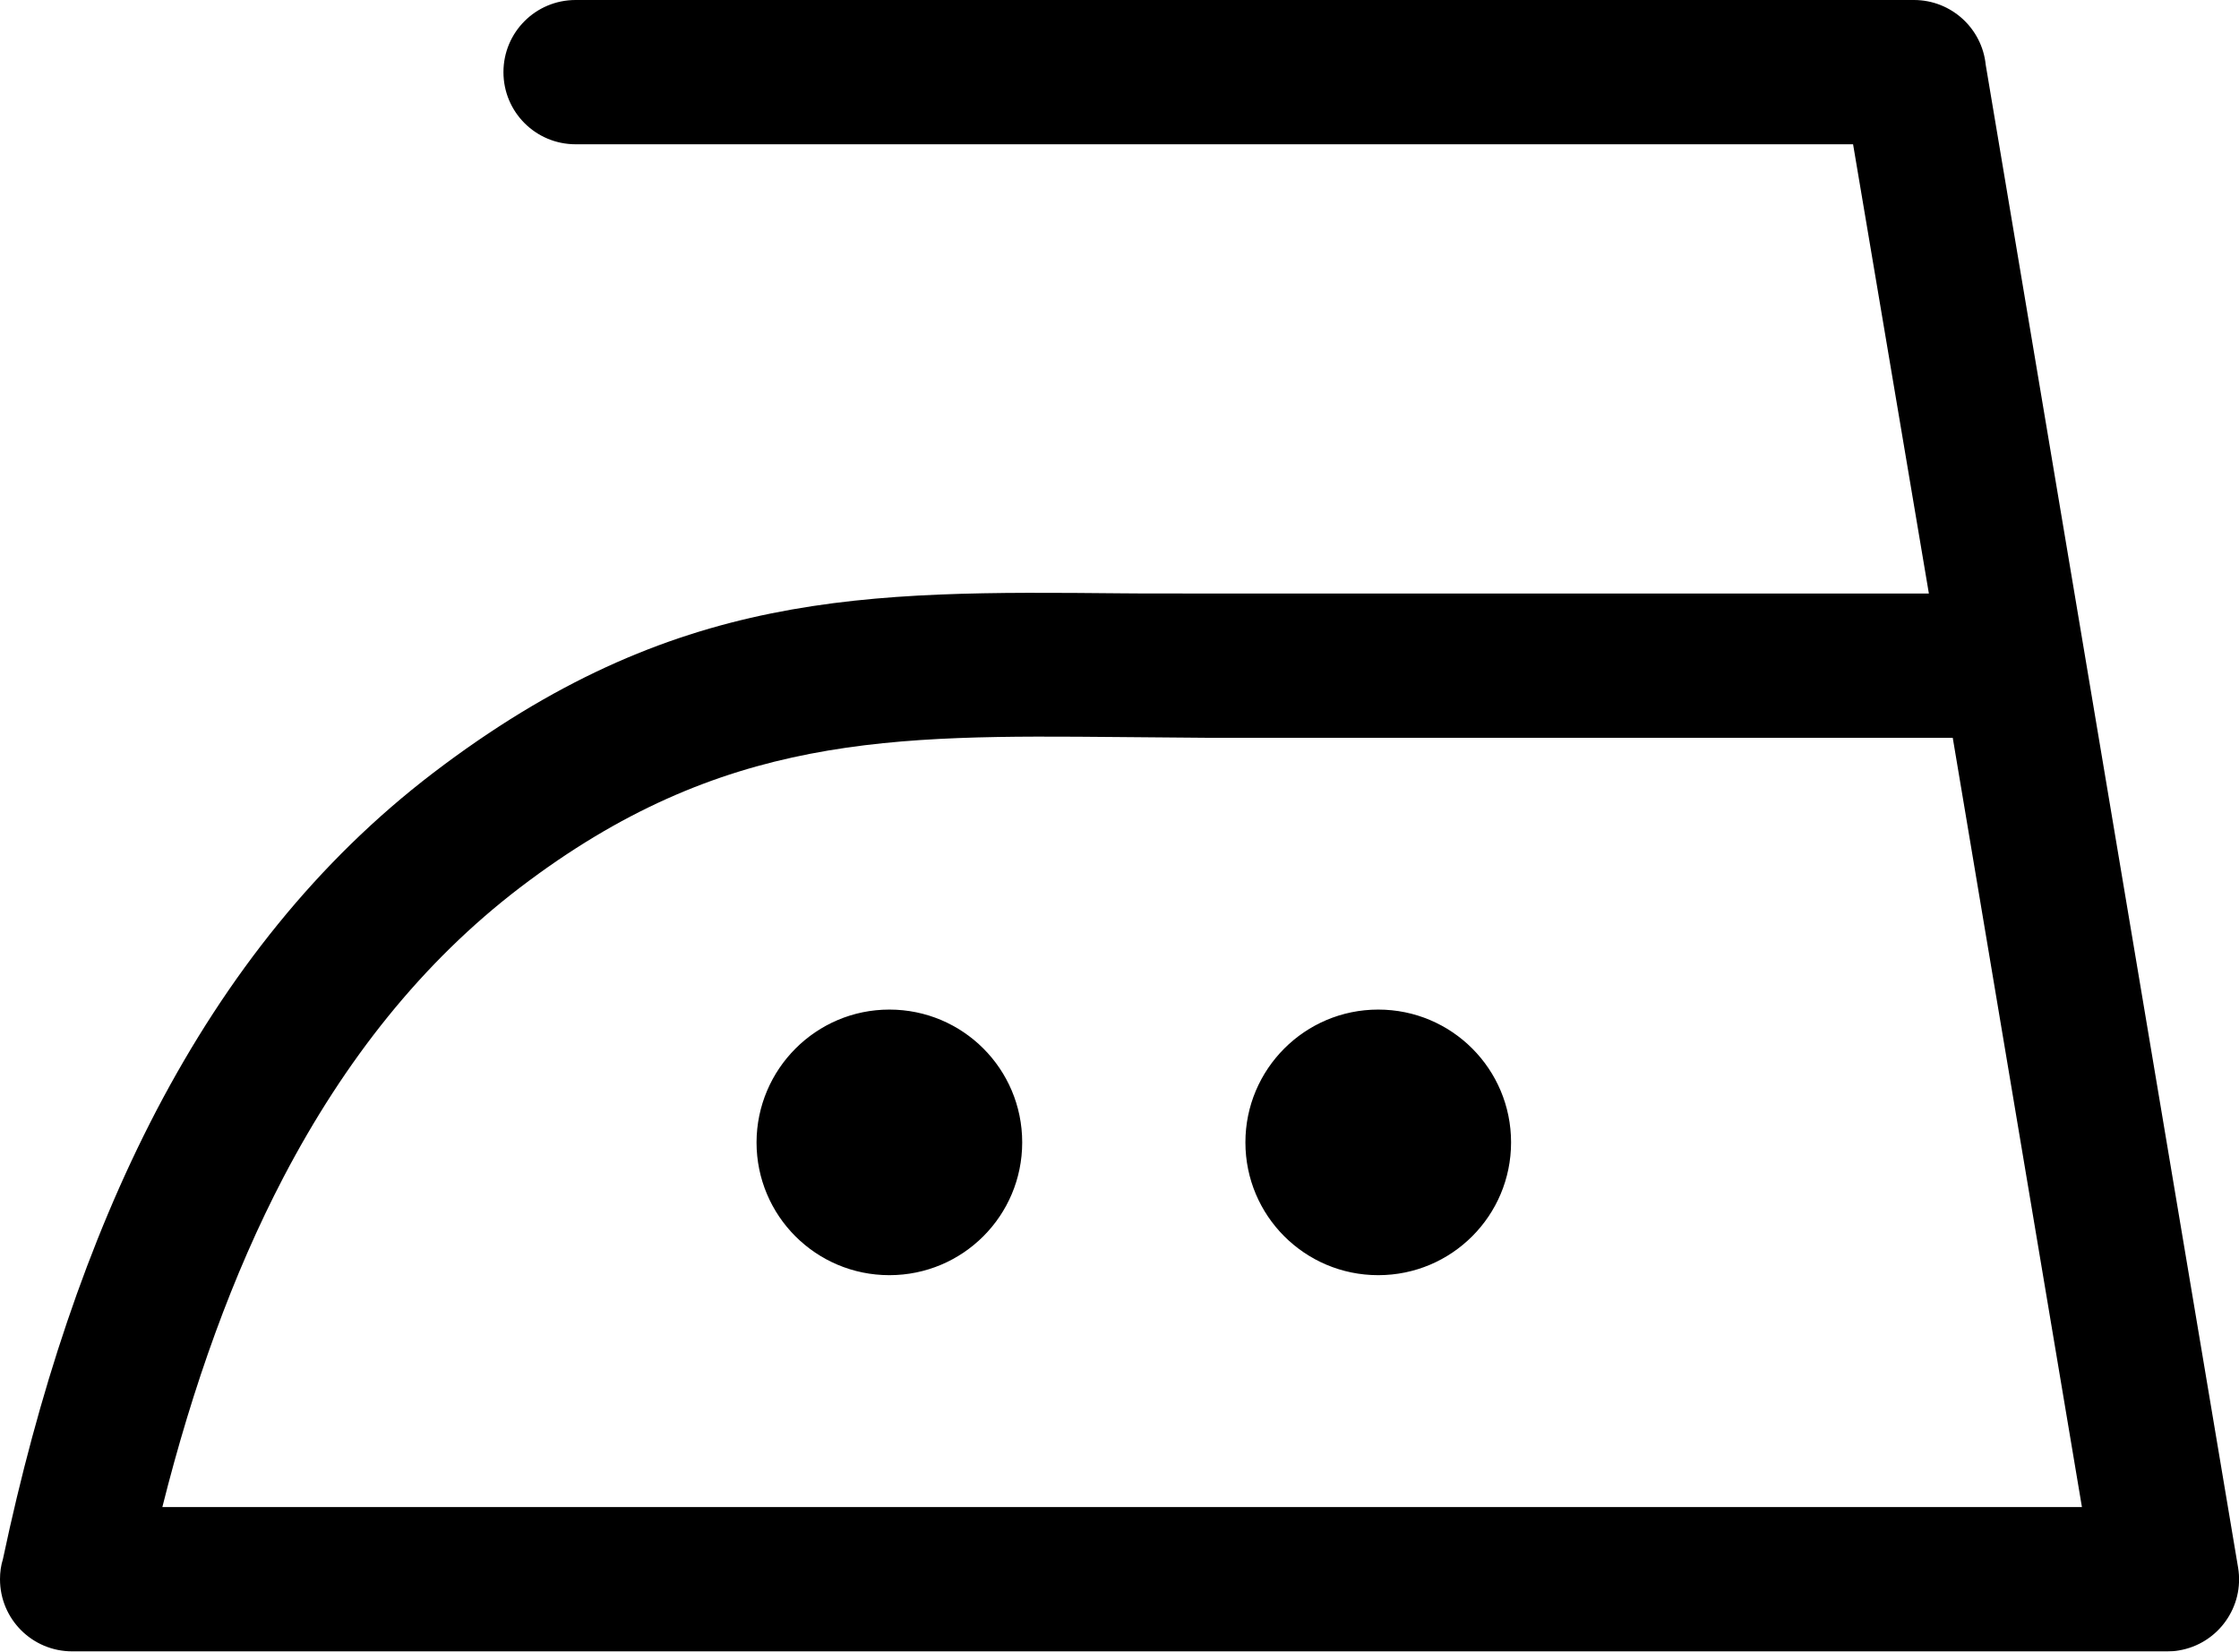
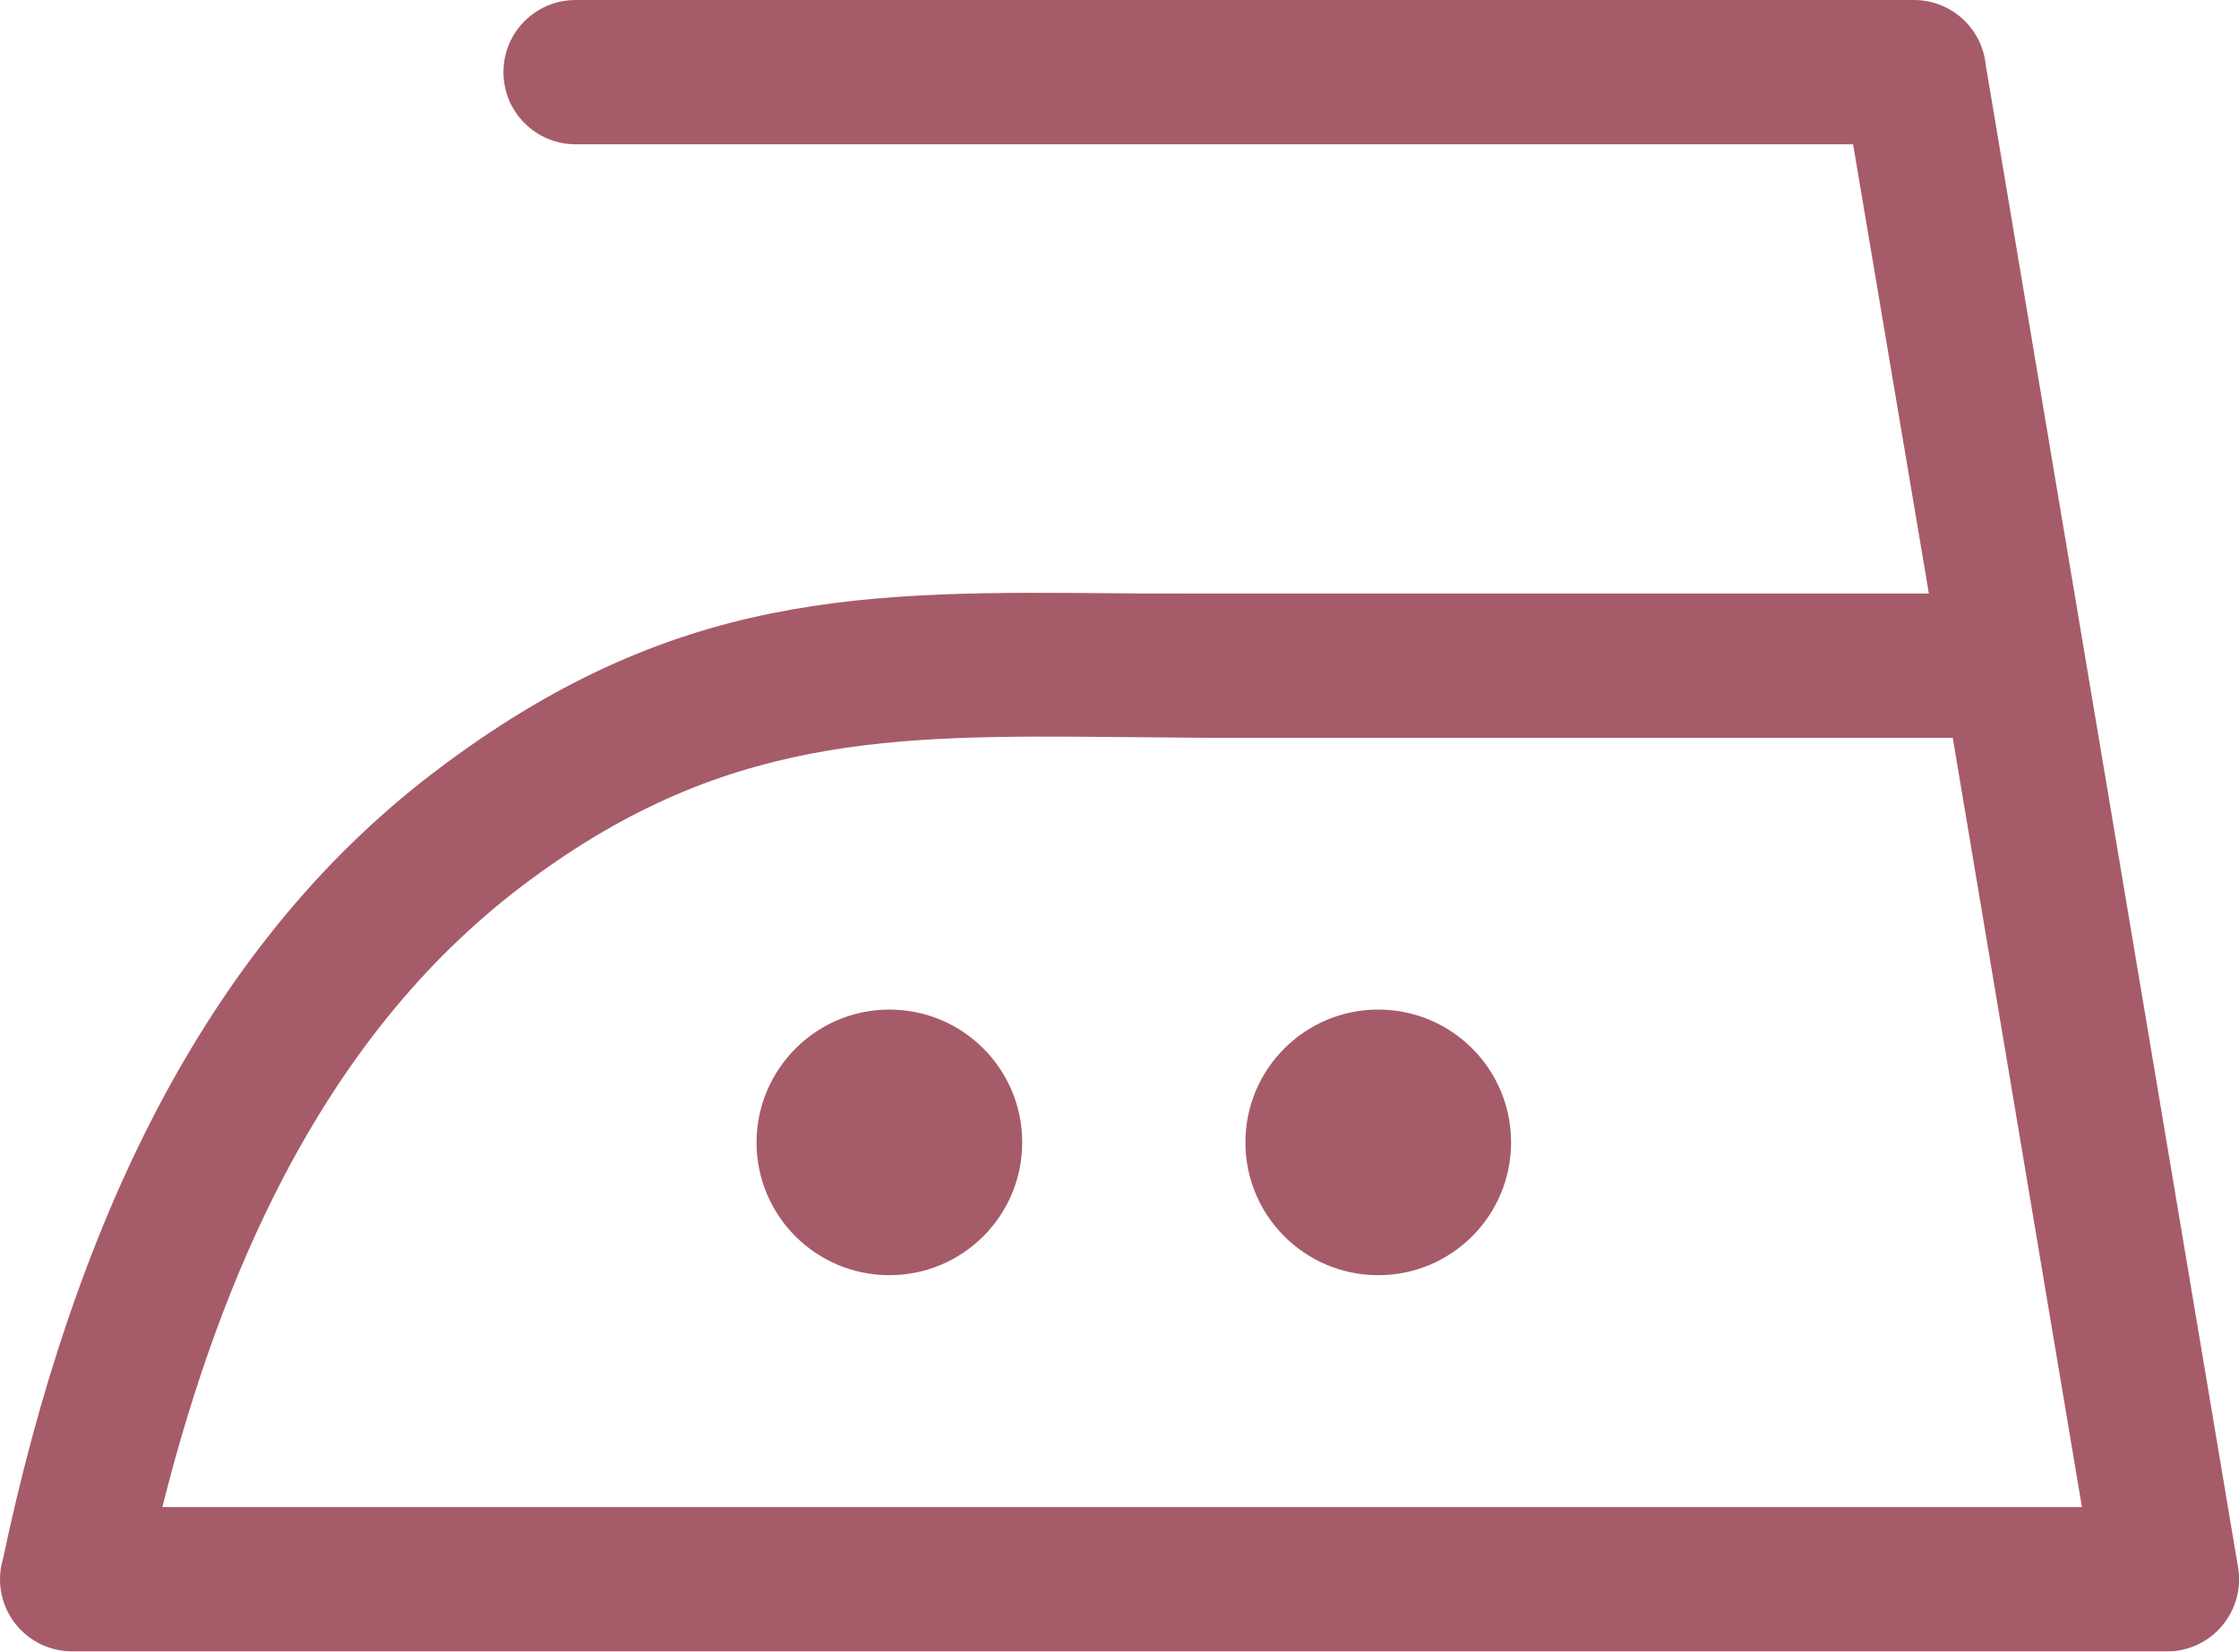
- <svg xmlns="http://www.w3.org/2000/svg" version="1.1" id="Layer_1" x="0px" y="0px" viewBox="0 0 122.88 90.65" style="enable-background:new 0 0 122.88 90.65" xml:space="preserve">
+ <svg xmlns="http://www.w3.org/2000/svg" fill="#a65b69" version="1.1" id="Layer_1" x="0px" y="0px" viewBox="0 0 122.88 90.65" style="enable-background:new 0 0 122.88 90.65" xml:space="preserve">
  <g>
    <path d="M31.59,7.92c-2.19,0-3.96-1.77-3.96-3.96c0-2.19,1.77-3.96,3.96-3.96h73.45c2.05,0,3.74,1.56,3.94,3.56l13.85,82.49 c0.36,2.15-1.1,4.19-3.25,4.55c-0.22,0.04-0.43,0.05-0.65,0.05L3.96,90.65C1.77,90.65,0,88.88,0,86.69c0-0.38,0.05-0.75,0.16-1.1 c1.93-9.12,4.66-17.41,8.42-24.62c3.89-7.44,8.87-13.71,15.18-18.53c13.22-10.09,23.71-10,37.74-9.87c0.65,0.01,1.25,0.01,4.7,0.01 h39.66L101.7,7.92H31.59L31.59,7.92z M75.64,55.42c4.03,0,7.29,3.26,7.29,7.29c0,4.03-3.26,7.29-7.29,7.29 c-4.03,0-7.29-3.26-7.29-7.29C68.35,58.69,71.61,55.42,75.64,55.42L75.64,55.42z M48.81,55.42c4.03,0,7.29,3.26,7.29,7.29 c0,4.03-3.26,7.29-7.29,7.29c-4.03,0-7.29-3.26-7.29-7.29C41.53,58.69,44.79,55.42,48.81,55.42L48.81,55.42z M114.26,82.73 l-7.09-42.23H66.18l-4.76-0.04c-12.47-0.11-21.8-0.19-32.88,8.26c-5.37,4.1-9.62,9.48-12.98,15.9c-2.79,5.34-4.97,11.42-6.65,18.11 H114.26L114.26,82.73z" />
  </g>
</svg>
